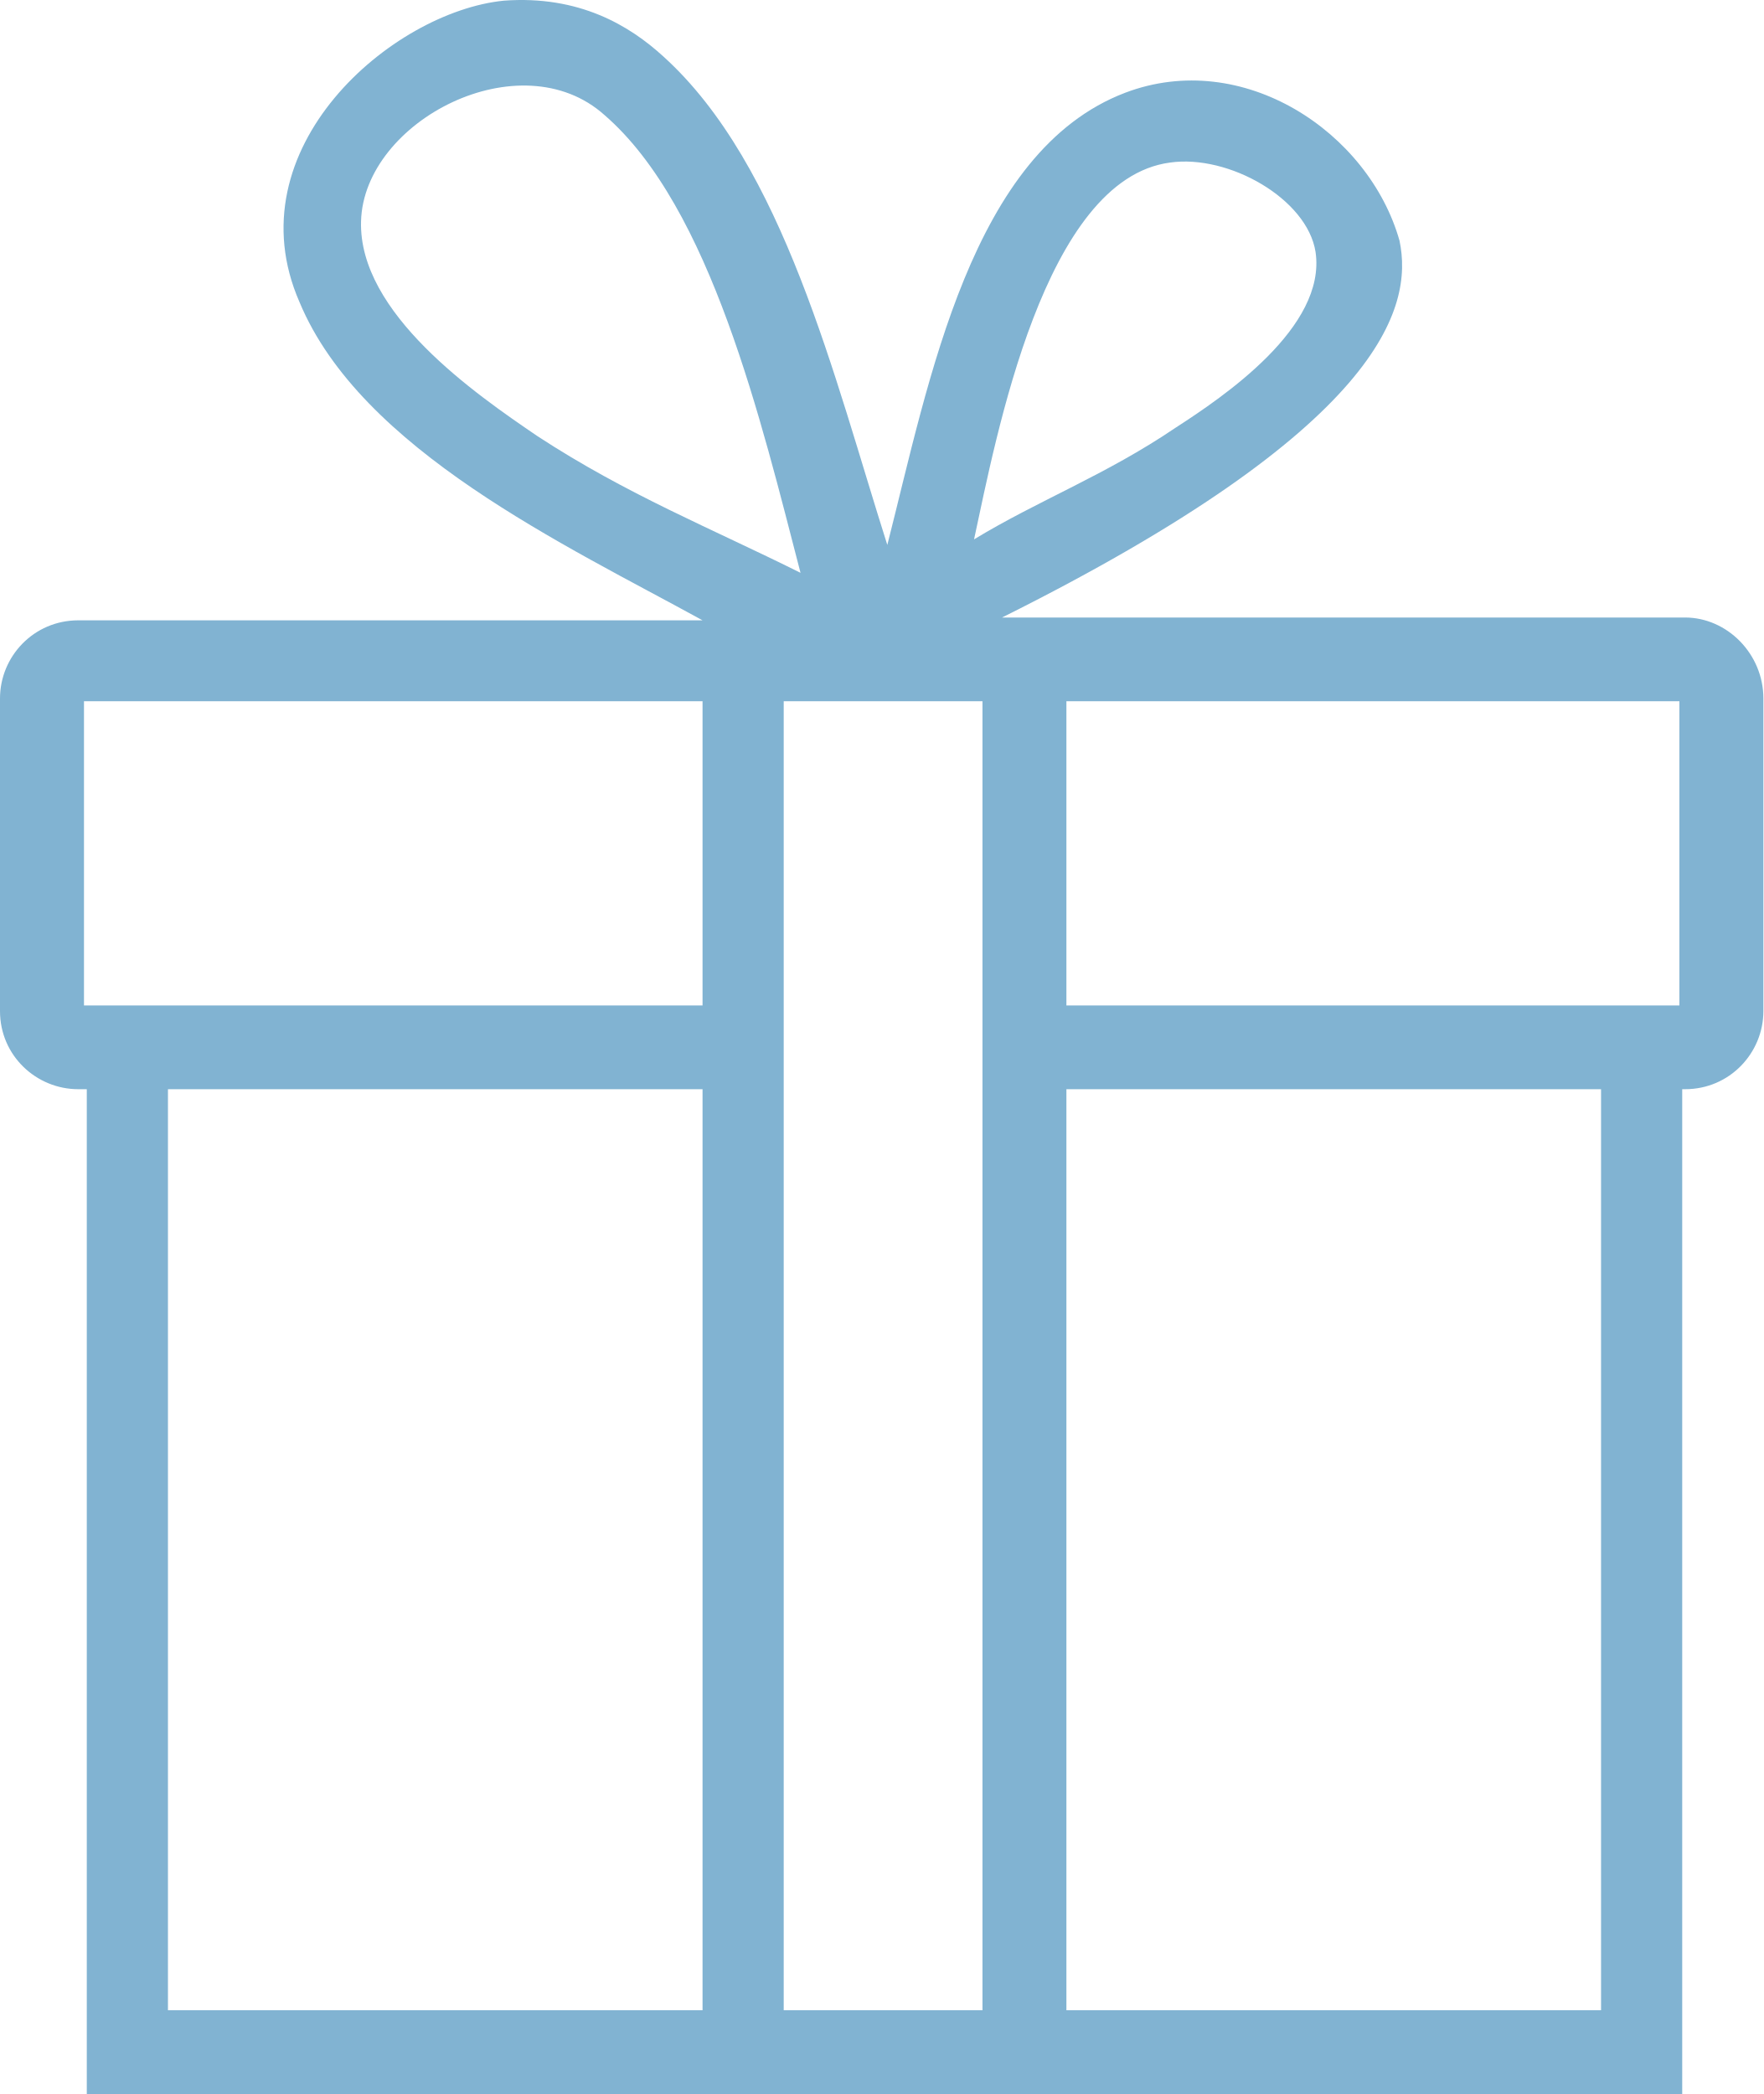
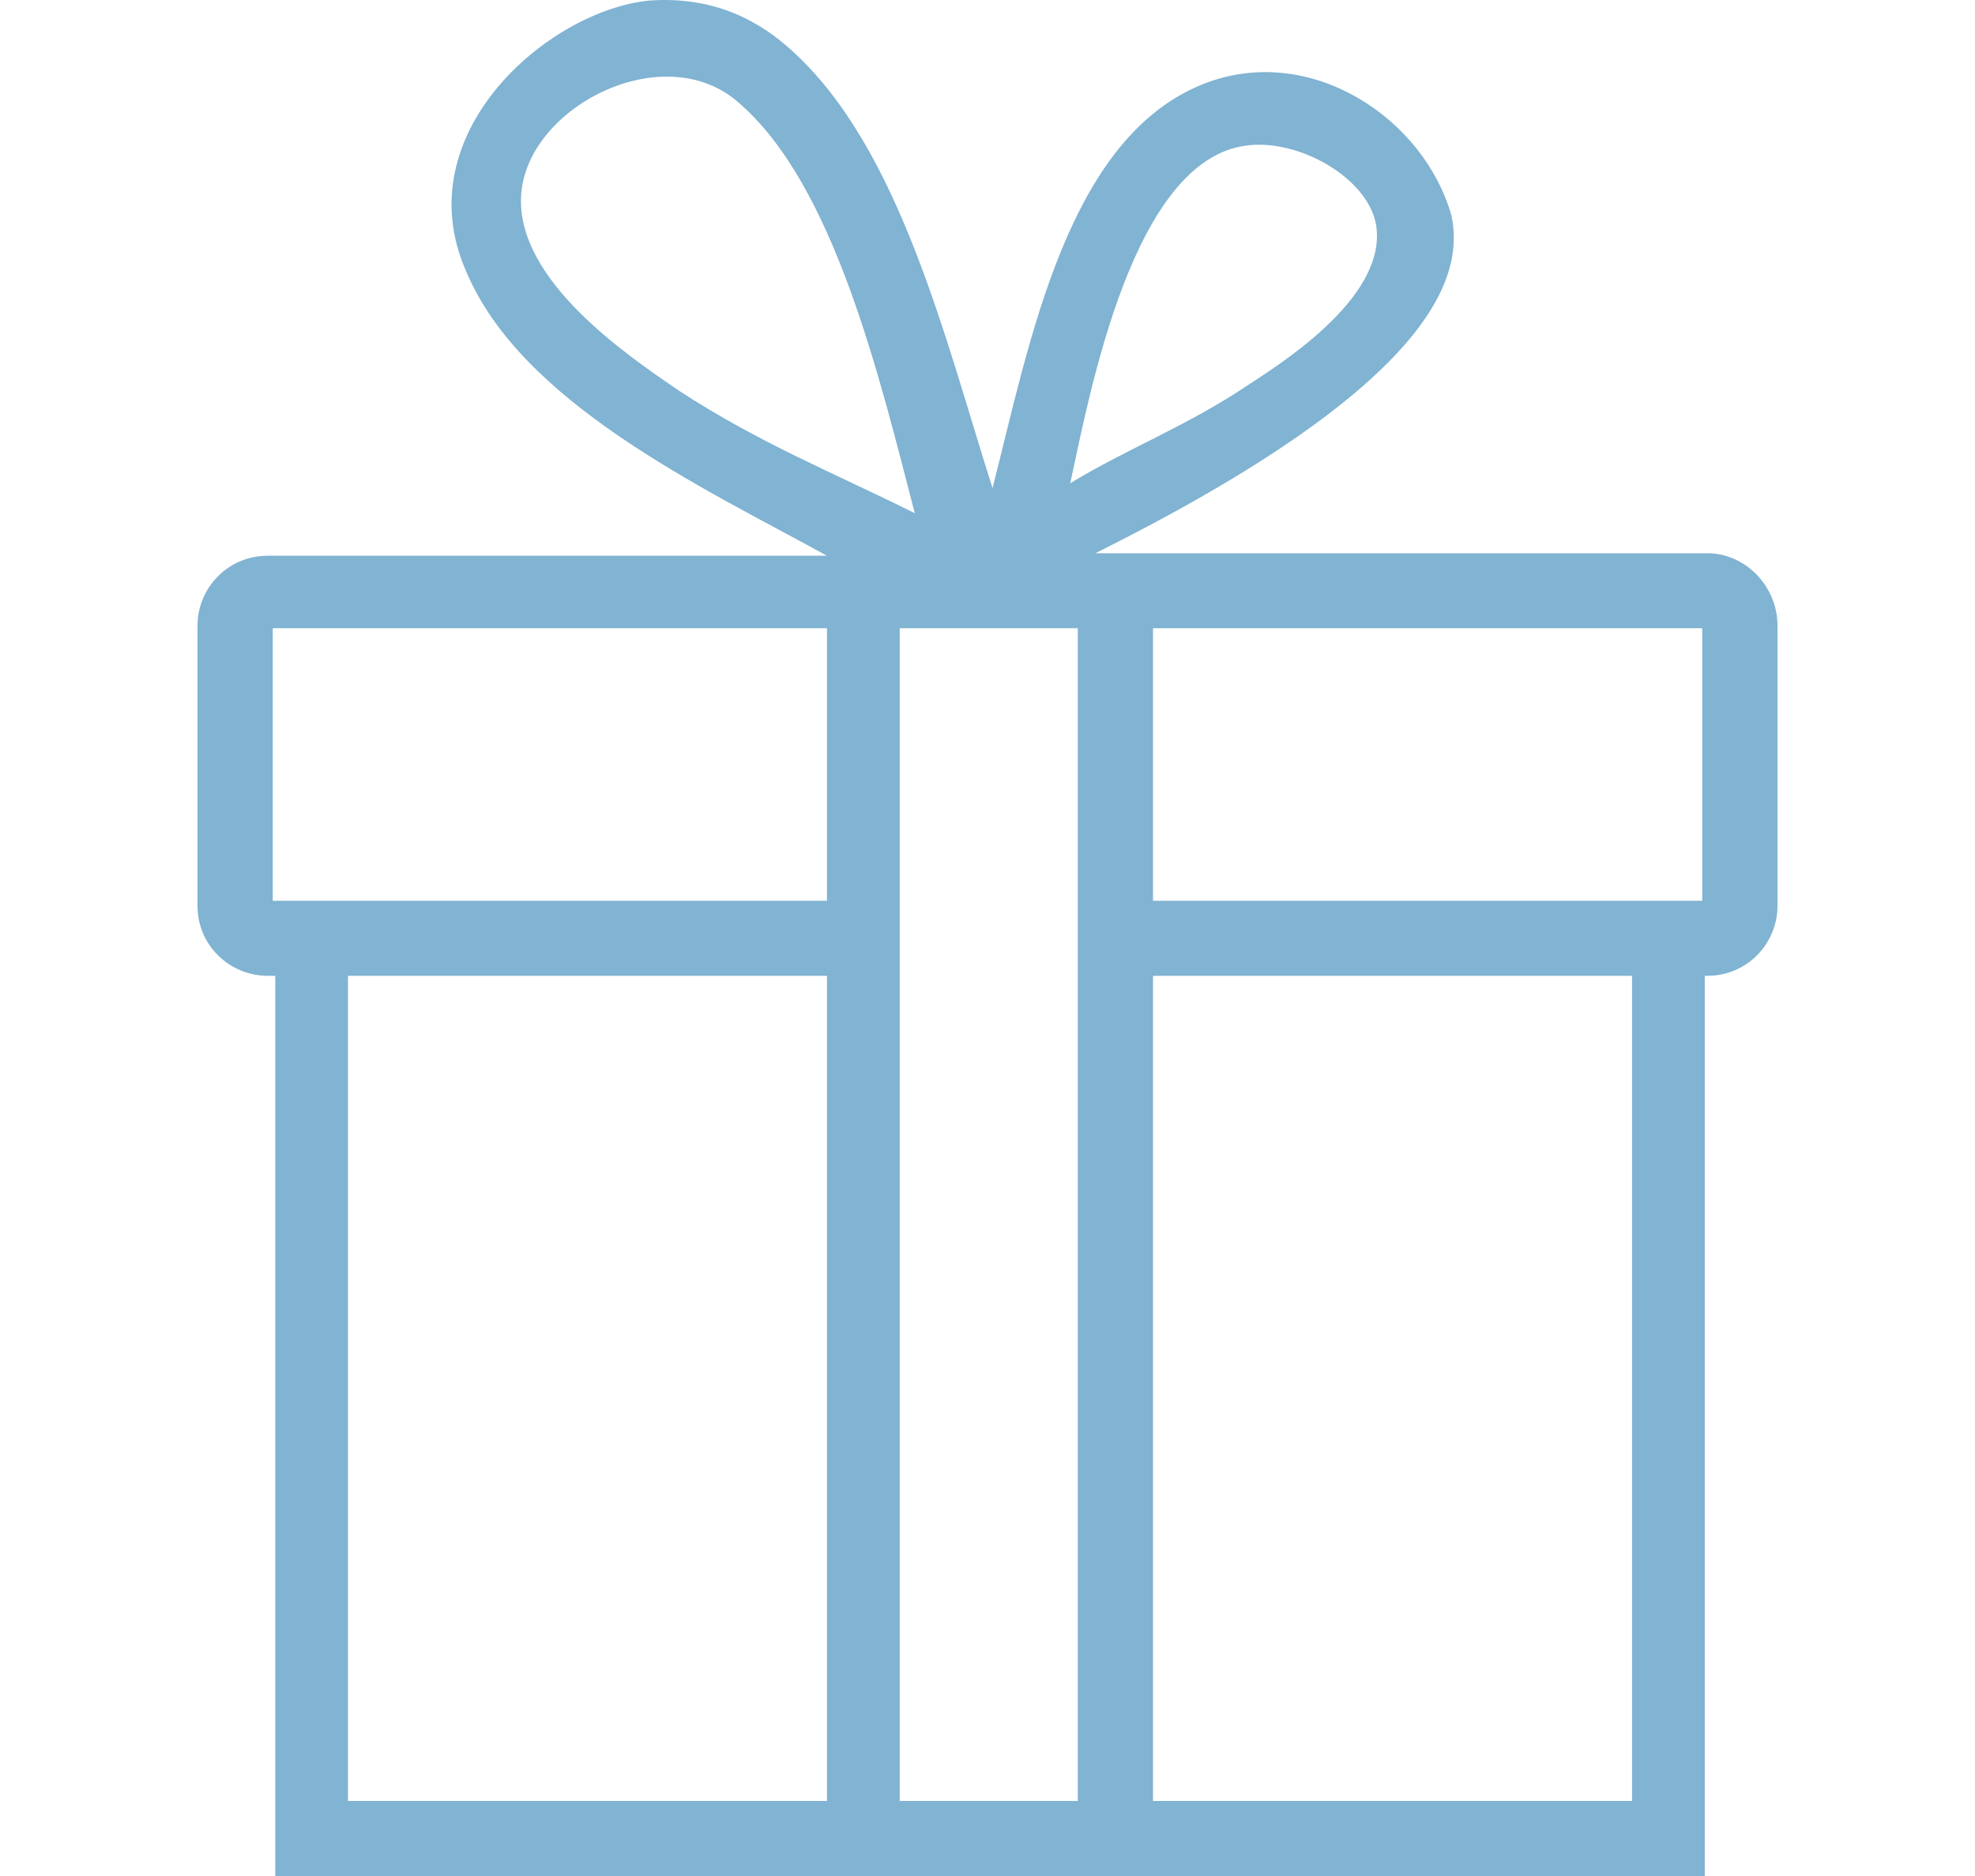
- <svg xmlns="http://www.w3.org/2000/svg" width="32" height="38" viewBox="0 0 32 38" fill="none">
+ <svg xmlns="http://www.w3.org/2000/svg" width="40" height="38" viewBox="0 0 32 38" fill="none">
  <path d="M30.578 11.206H30.527H18.184C25.092 7.762 25.651 5.584 25.397 4.368C24.838 2.393 22.552 0.873 20.419 1.683C17.625 2.747 16.863 6.901 16.102 9.889C15.136 6.85 14.222 3 12.038 1.025C11.429 0.468 10.514 -0.089 9.143 0.012C7.111 0.215 4.216 2.696 5.435 5.482C6.552 8.167 10.26 9.889 12.749 11.257H1.422C0.61 11.257 0 11.915 0 12.675V18.348C0 19.158 0.66 19.766 1.422 19.766H1.575V38H30.527V19.766H30.578C31.39 19.766 32 19.107 32 18.348V12.675C32 11.864 31.34 11.206 30.578 11.206ZM21.232 2.95C22.298 2.798 23.721 3.608 23.873 4.571C24.076 5.938 22.197 7.204 21.333 7.762C20.064 8.623 18.844 9.078 17.676 9.788C18.082 7.914 18.946 3.254 21.232 2.95ZM9.752 7.914C8.635 7.154 6.502 5.685 6.552 4.013C6.603 2.19 9.448 0.721 10.971 2.089C12.902 3.76 13.816 7.66 14.527 10.395C12.902 9.585 11.378 8.977 9.752 7.914ZM12.749 36.48H3.048V19.766H12.749V36.48ZM12.749 18.246H1.524V12.725H12.749V18.246ZM17.829 36.48H14.222V12.725H17.829V36.48ZM29.003 36.48H19.352V19.766H29.054V36.48H29.003ZM30.476 18.246H19.352V12.725H30.476V18.246Z" fill="#81B3D2" />
</svg>
